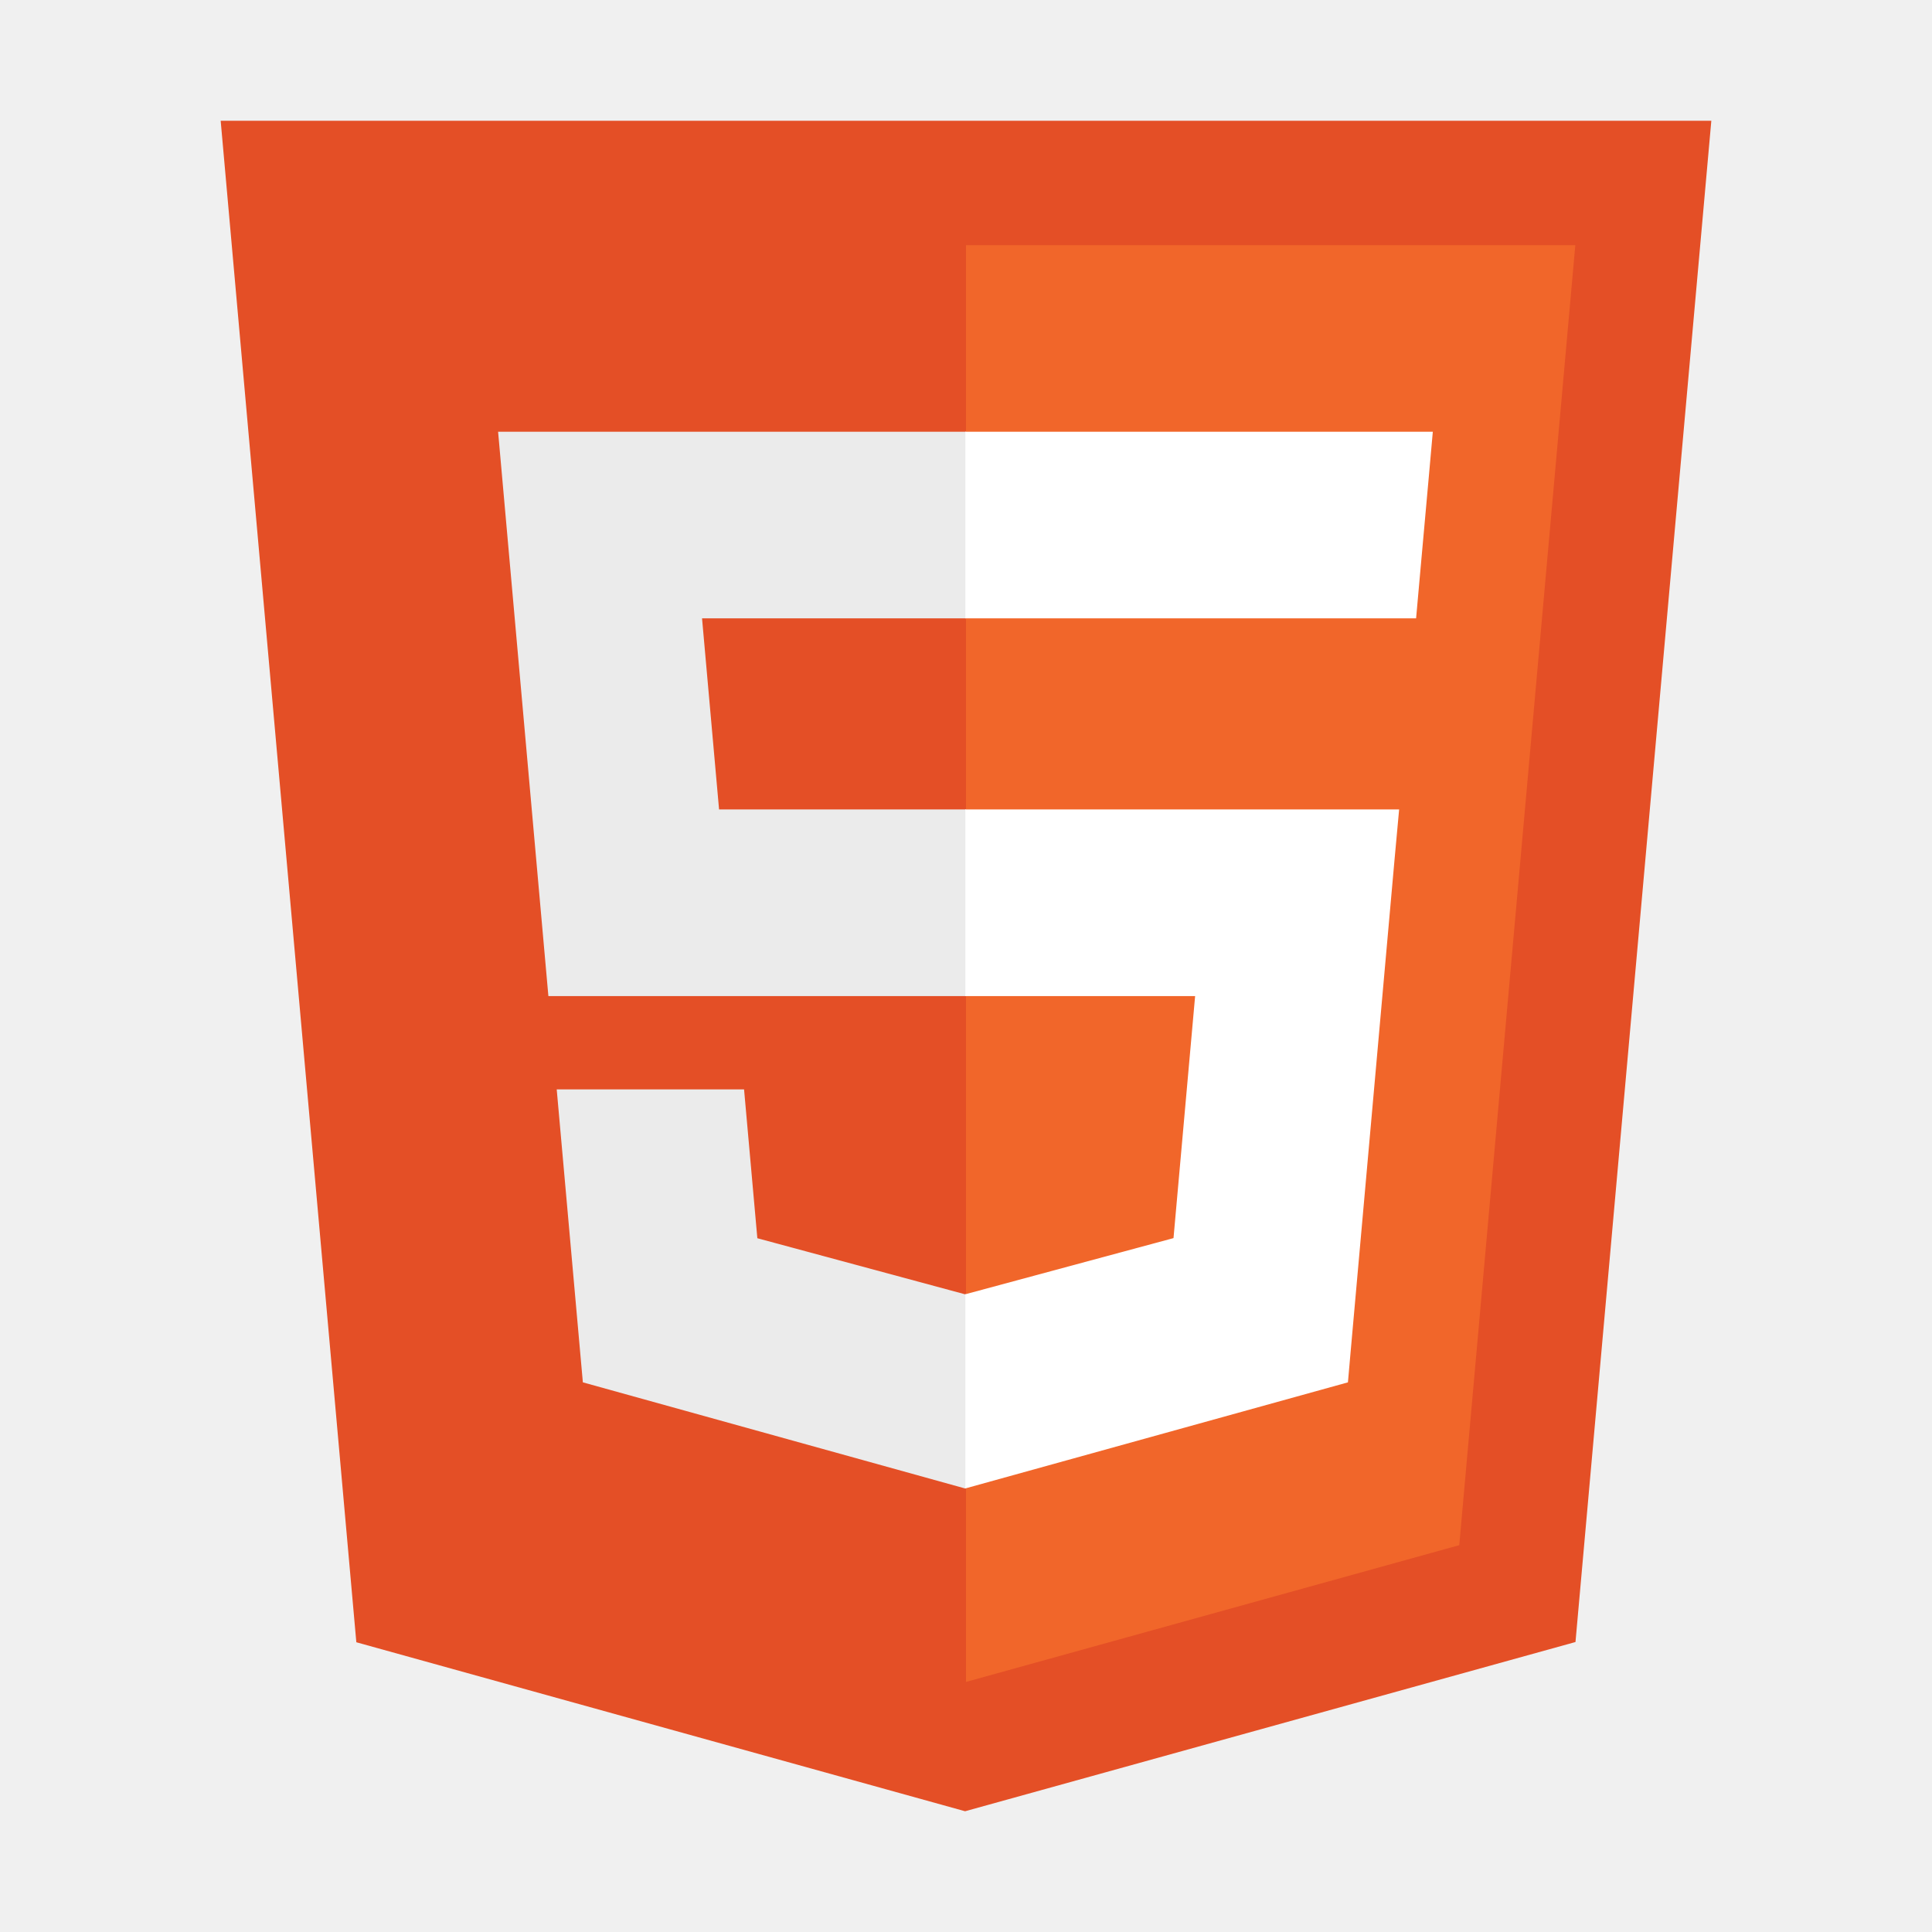
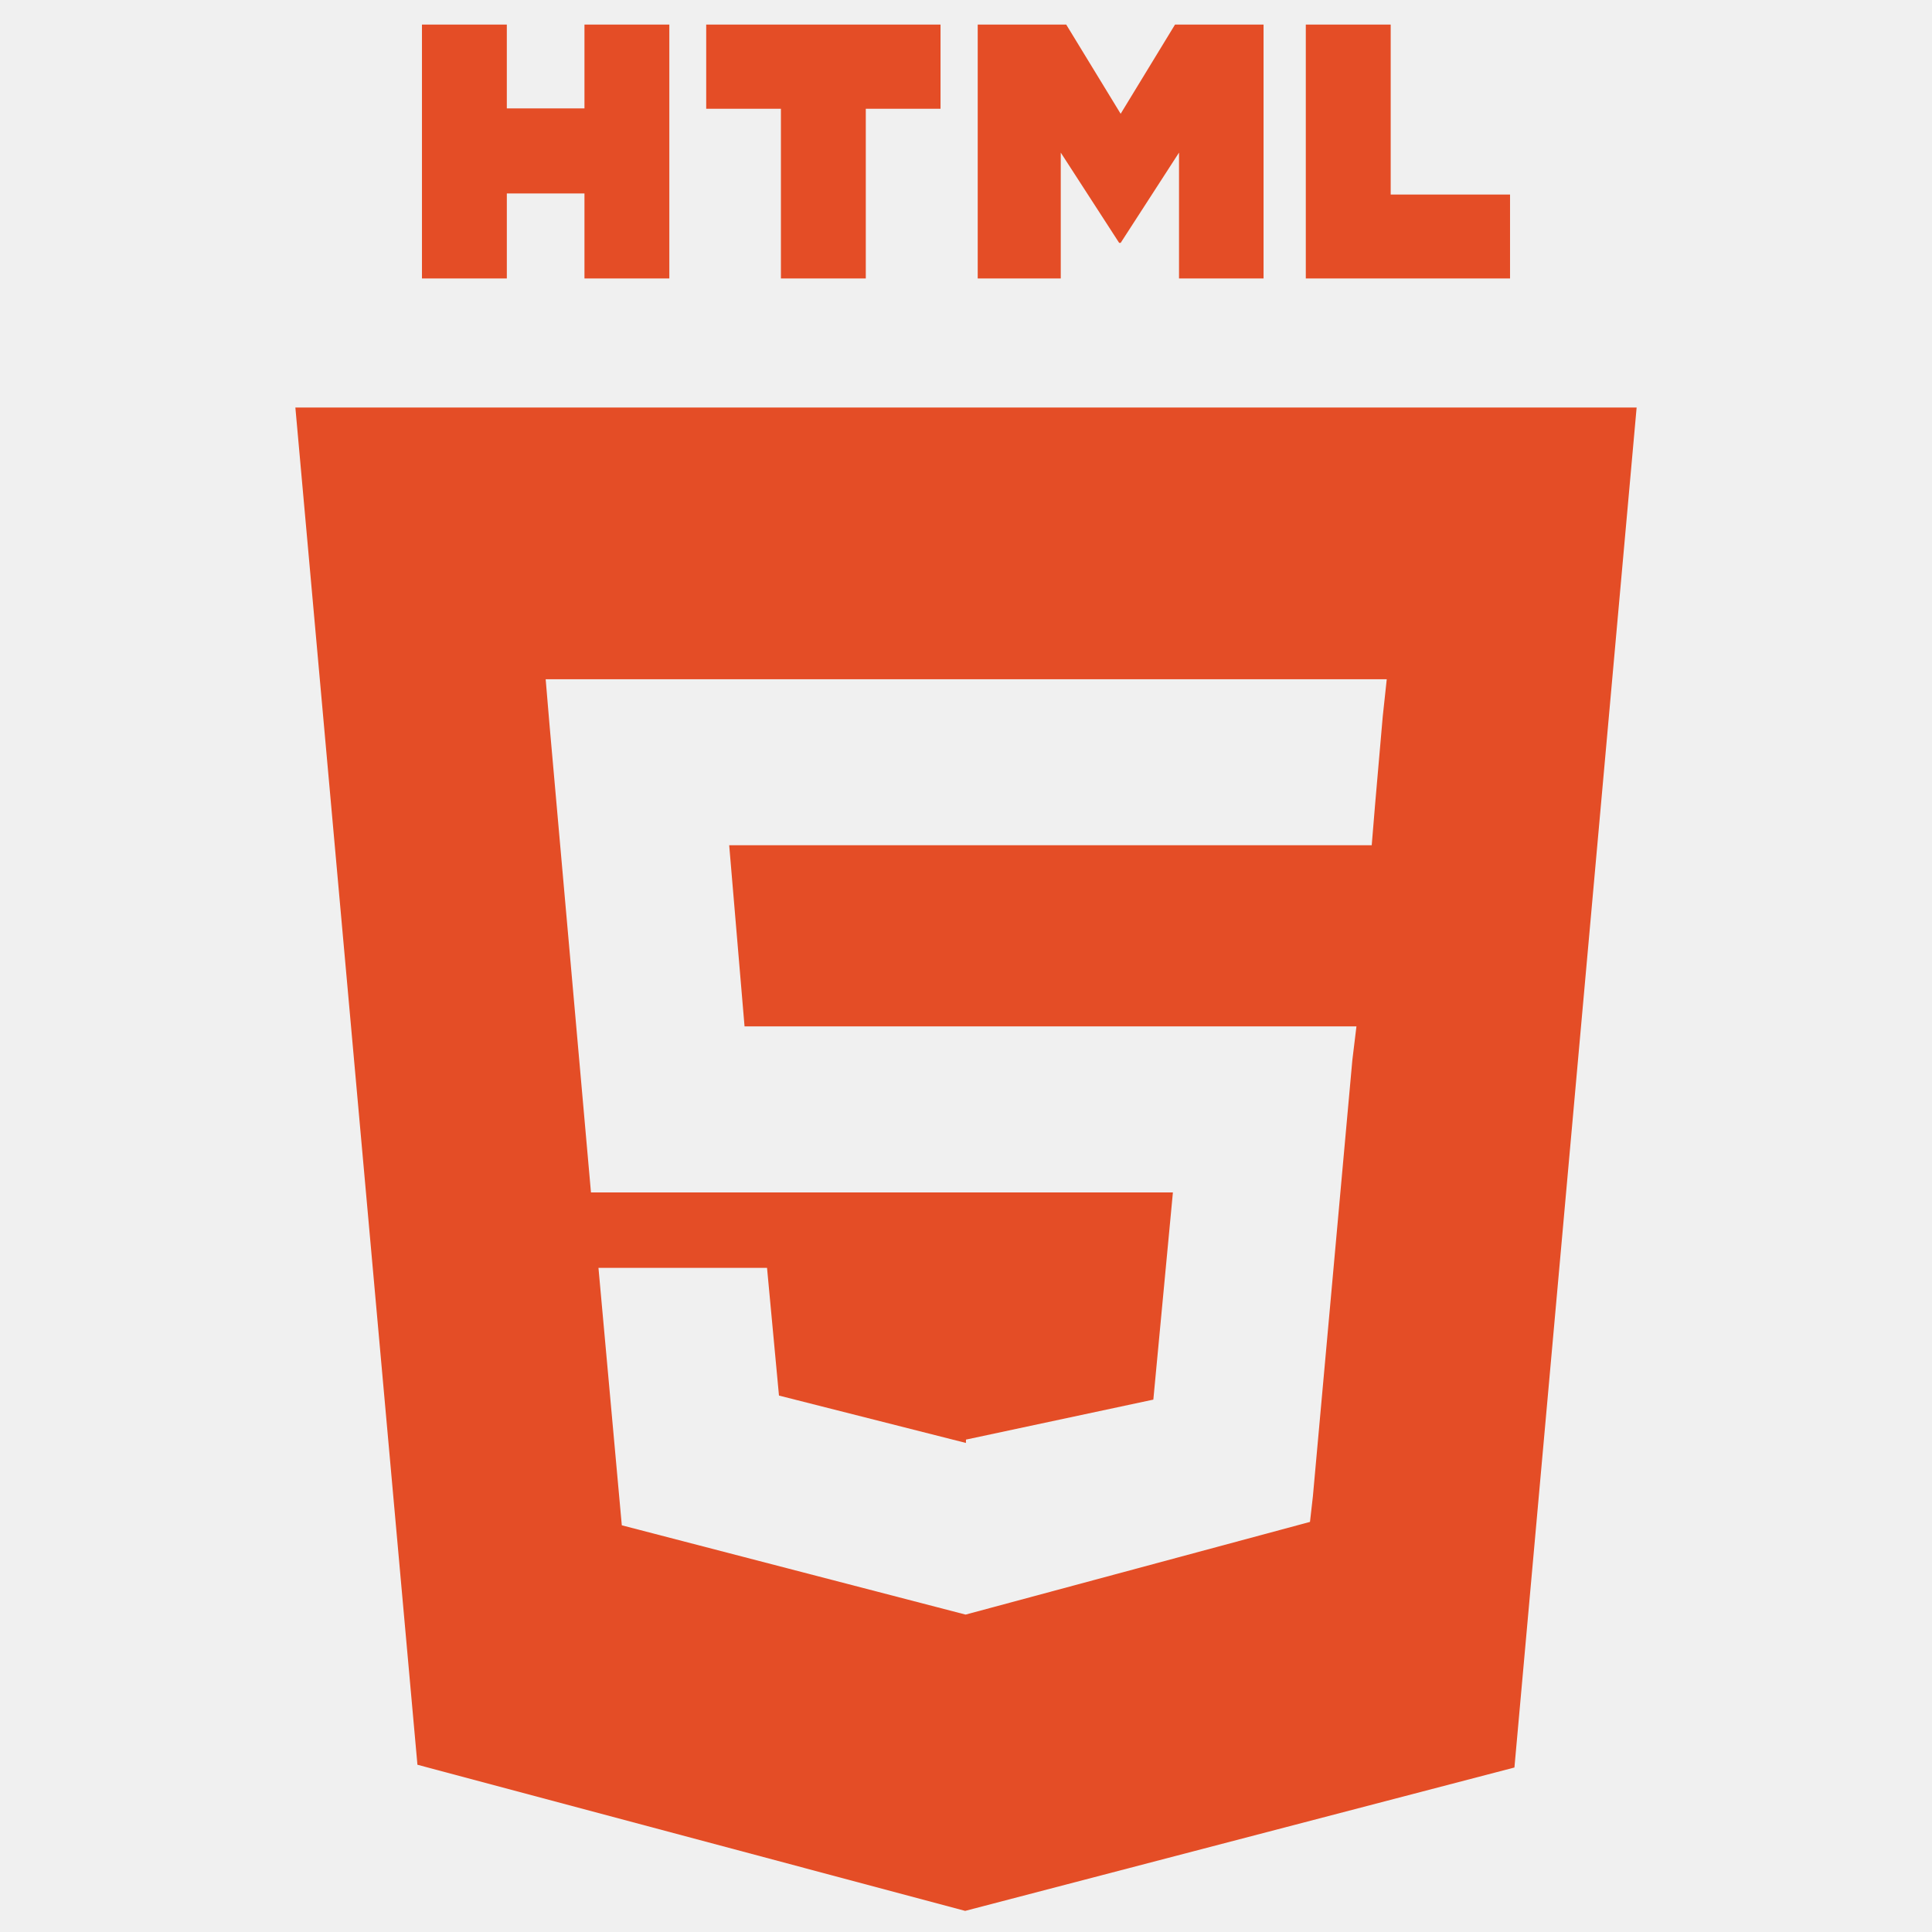
- <svg xmlns="http://www.w3.org/2000/svg" viewBox="0 0 32 32">
-   <polygon points="5.902 27.201 3.655 2 28.345 2 26.095 27.197 15.985 30 5.902 27.201" style="fill:#e44f26" />
-   <polygon points="16 27.858 24.17 25.593 26.092 4.061 16 4.061 16 27.858" style="fill:#f1662a" />
-   <polygon points="16 13.407 11.91 13.407 11.628 10.242 16 10.242 16 7.151 15.989 7.151 8.25 7.151 8.324 7.981 9.083 16.498 16 16.498 16 13.407" style="fill:#ebebeb" />
-   <polygon points="16 21.434 15.986 21.438 12.544 20.509 12.324 18.044 10.651 18.044 9.221 18.044 9.654 22.896 15.986 24.654 16 24.65 16 21.434" style="fill:#ebebeb" />
-   <polygon points="15.989 13.407 15.989 16.498 19.795 16.498 19.437 20.507 15.989 21.437 15.989 24.653 22.326 22.896 22.372 22.374 23.098 14.237 23.174 13.407 22.341 13.407 15.989 13.407" style="fill:#fff" />
-   <polygon points="15.989 7.151 15.989 9.071 15.989 10.235 15.989 10.242 23.445 10.242 23.445 10.242 23.455 10.242 23.517 9.548 23.658 7.981 23.732 7.151 15.989 7.151" style="fill:#fff" />
+ <svg xmlns="http://www.w3.org/2000/svg" viewBox="0 0 128 128">
+   <path fill="#E44D26" d="M19.569 27l8.087 89.919 36.289 9.682 36.39-9.499 8.096-90.102h-88.862zm72.041 20.471l-.507 5.834-.223 2.695h-42.569l1.017 12h40.54l-.271 2.231-2.615 28.909-.192 1.69-22.79 6.134v-.005l-.027.012-22.777-5.916-1.546-17.055h11.168l.791 8.46 12.385 3.139.006-.234v.012l12.412-2.649 1.296-13.728h-38.555l-2.734-30.836-.267-3.164h55.724l-.266 2.471zM27.956 1.627h5.622v5.556h5.144v-5.556h5.623v16.822h-5.623v-5.633h-5.143v5.633h-5.623v-16.822zM51.738 7.206h-4.95v-5.579h15.525v5.579h-4.952v11.243h-5.623v-11.243zM64.777 1.627h5.862l3.607 5.911 3.603-5.911h5.865v16.822h-5.601v-8.338l-3.867 5.981h-.098l-3.87-5.981v8.338h-5.502v-16.822zM86.513 1.627h5.624v11.262h7.907v5.561h-13.531v-16.823z" />
</svg>
